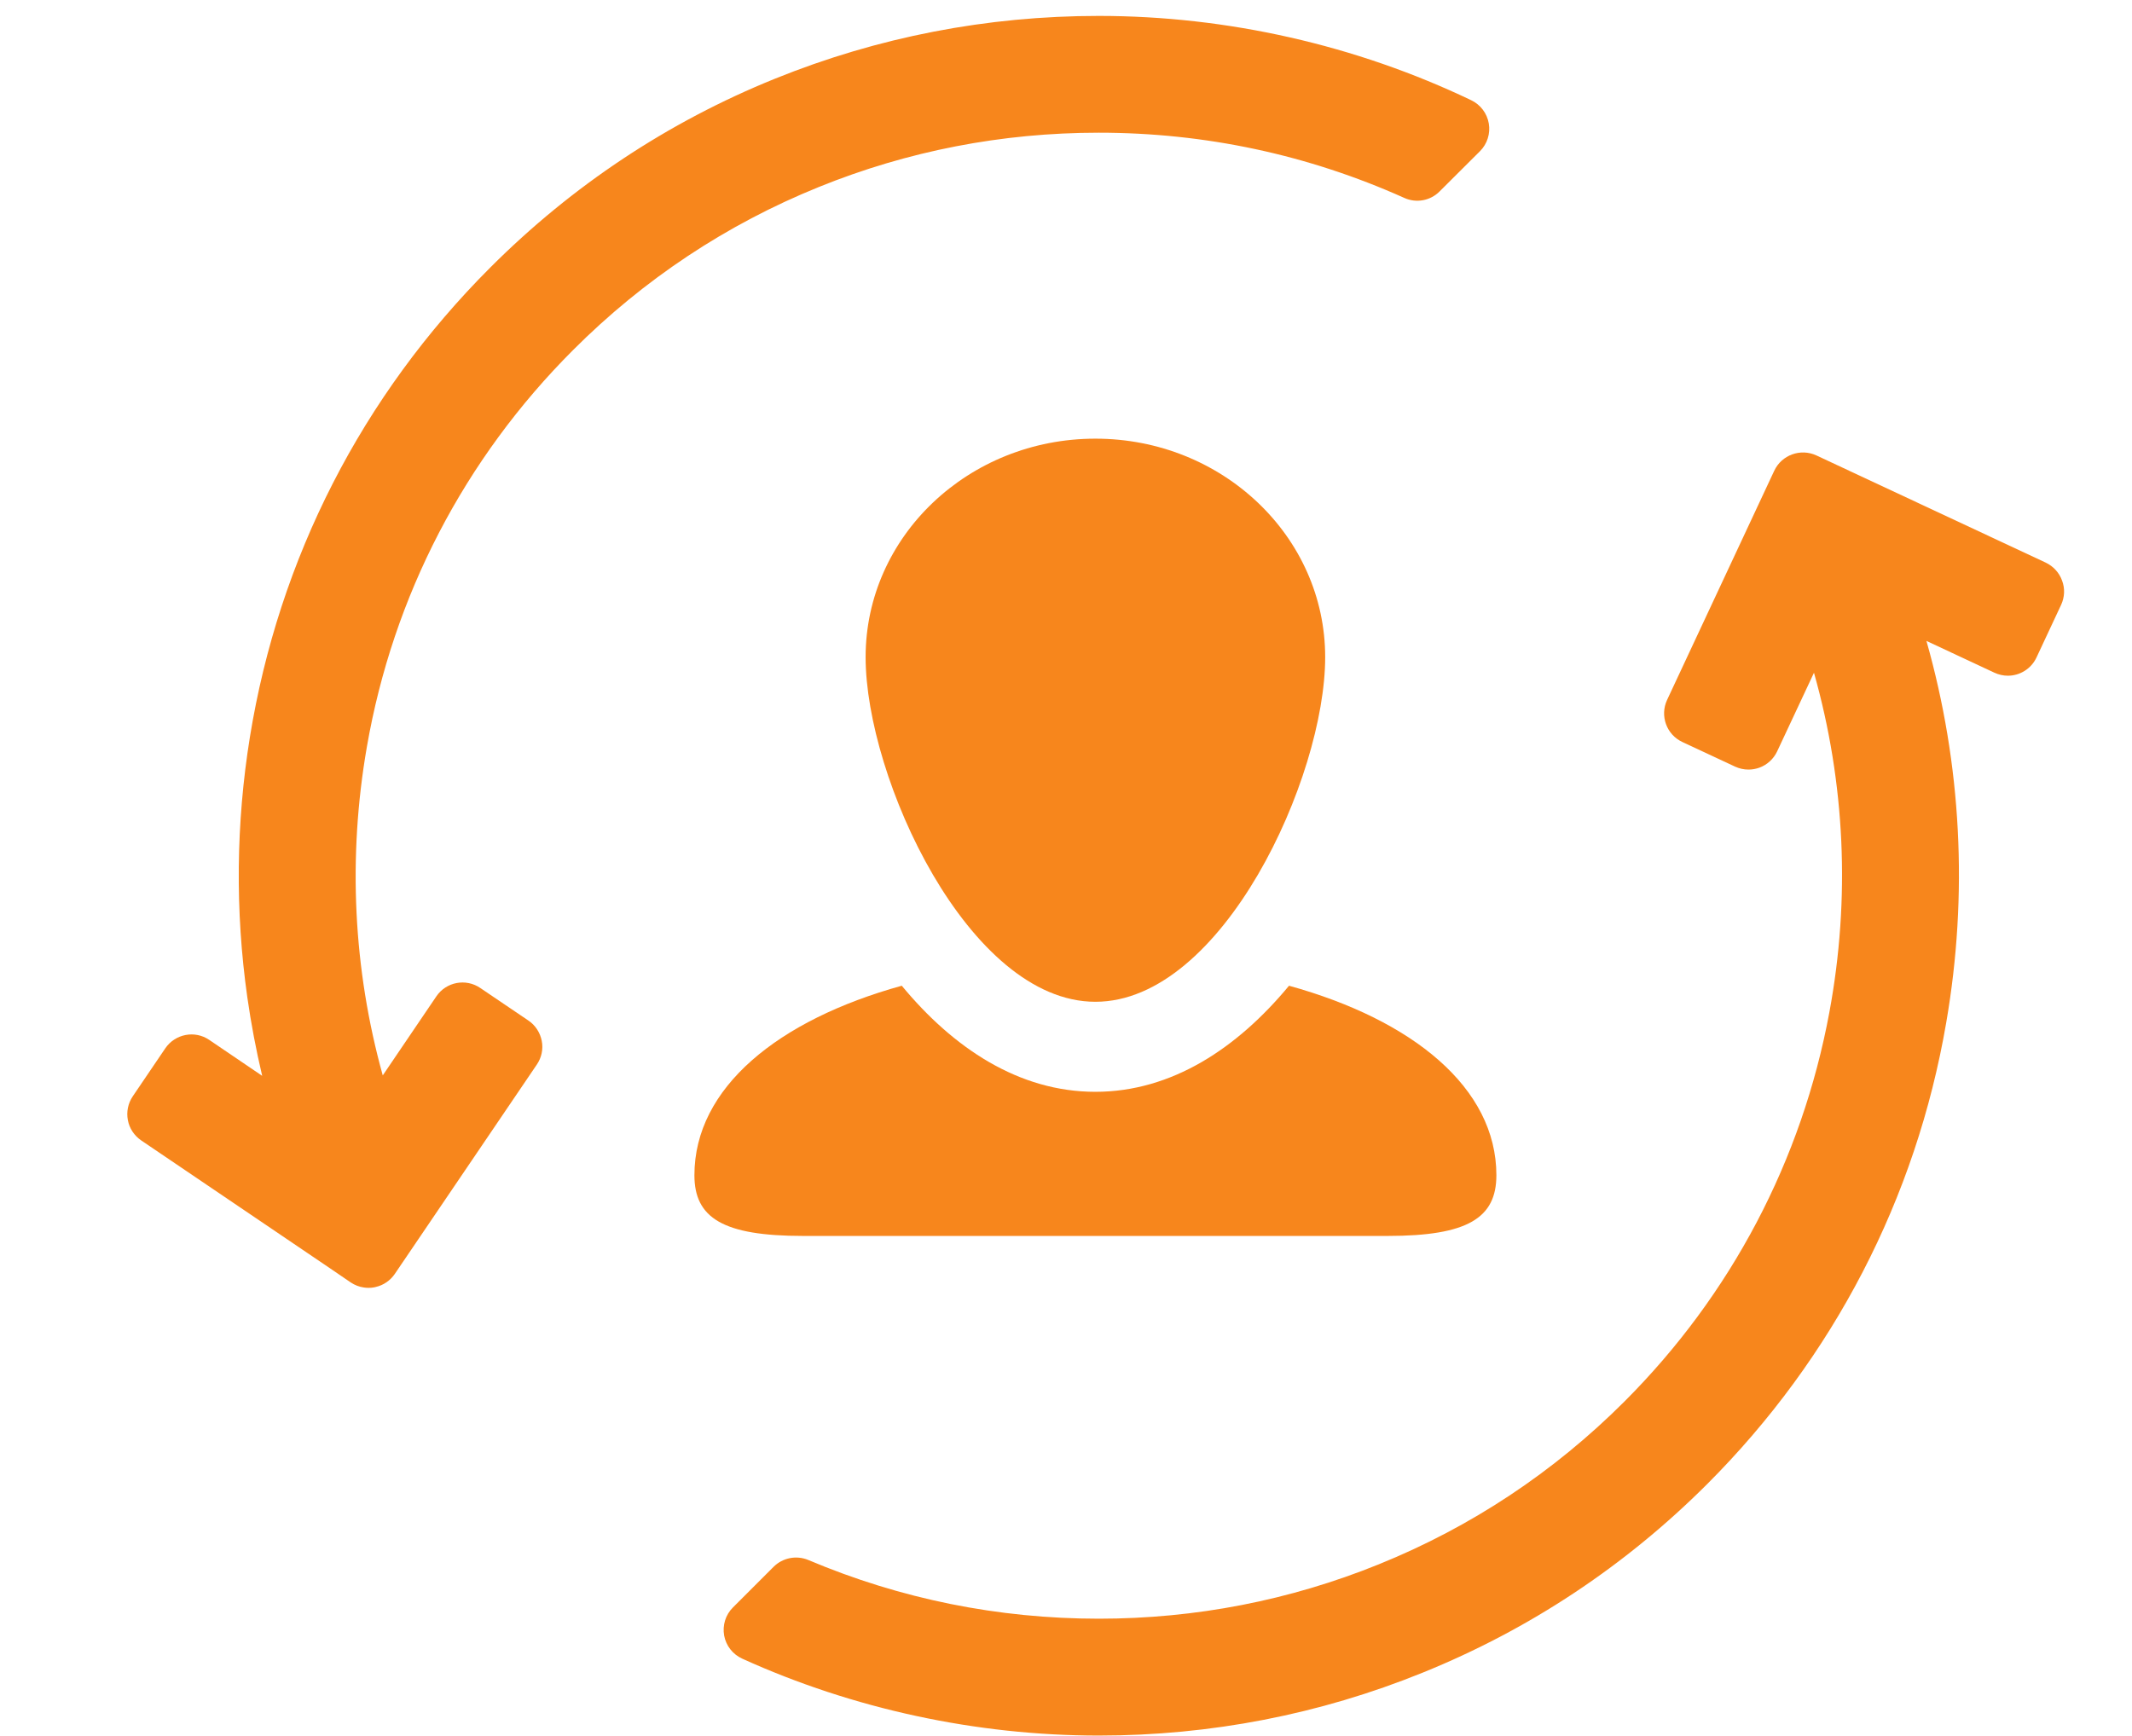
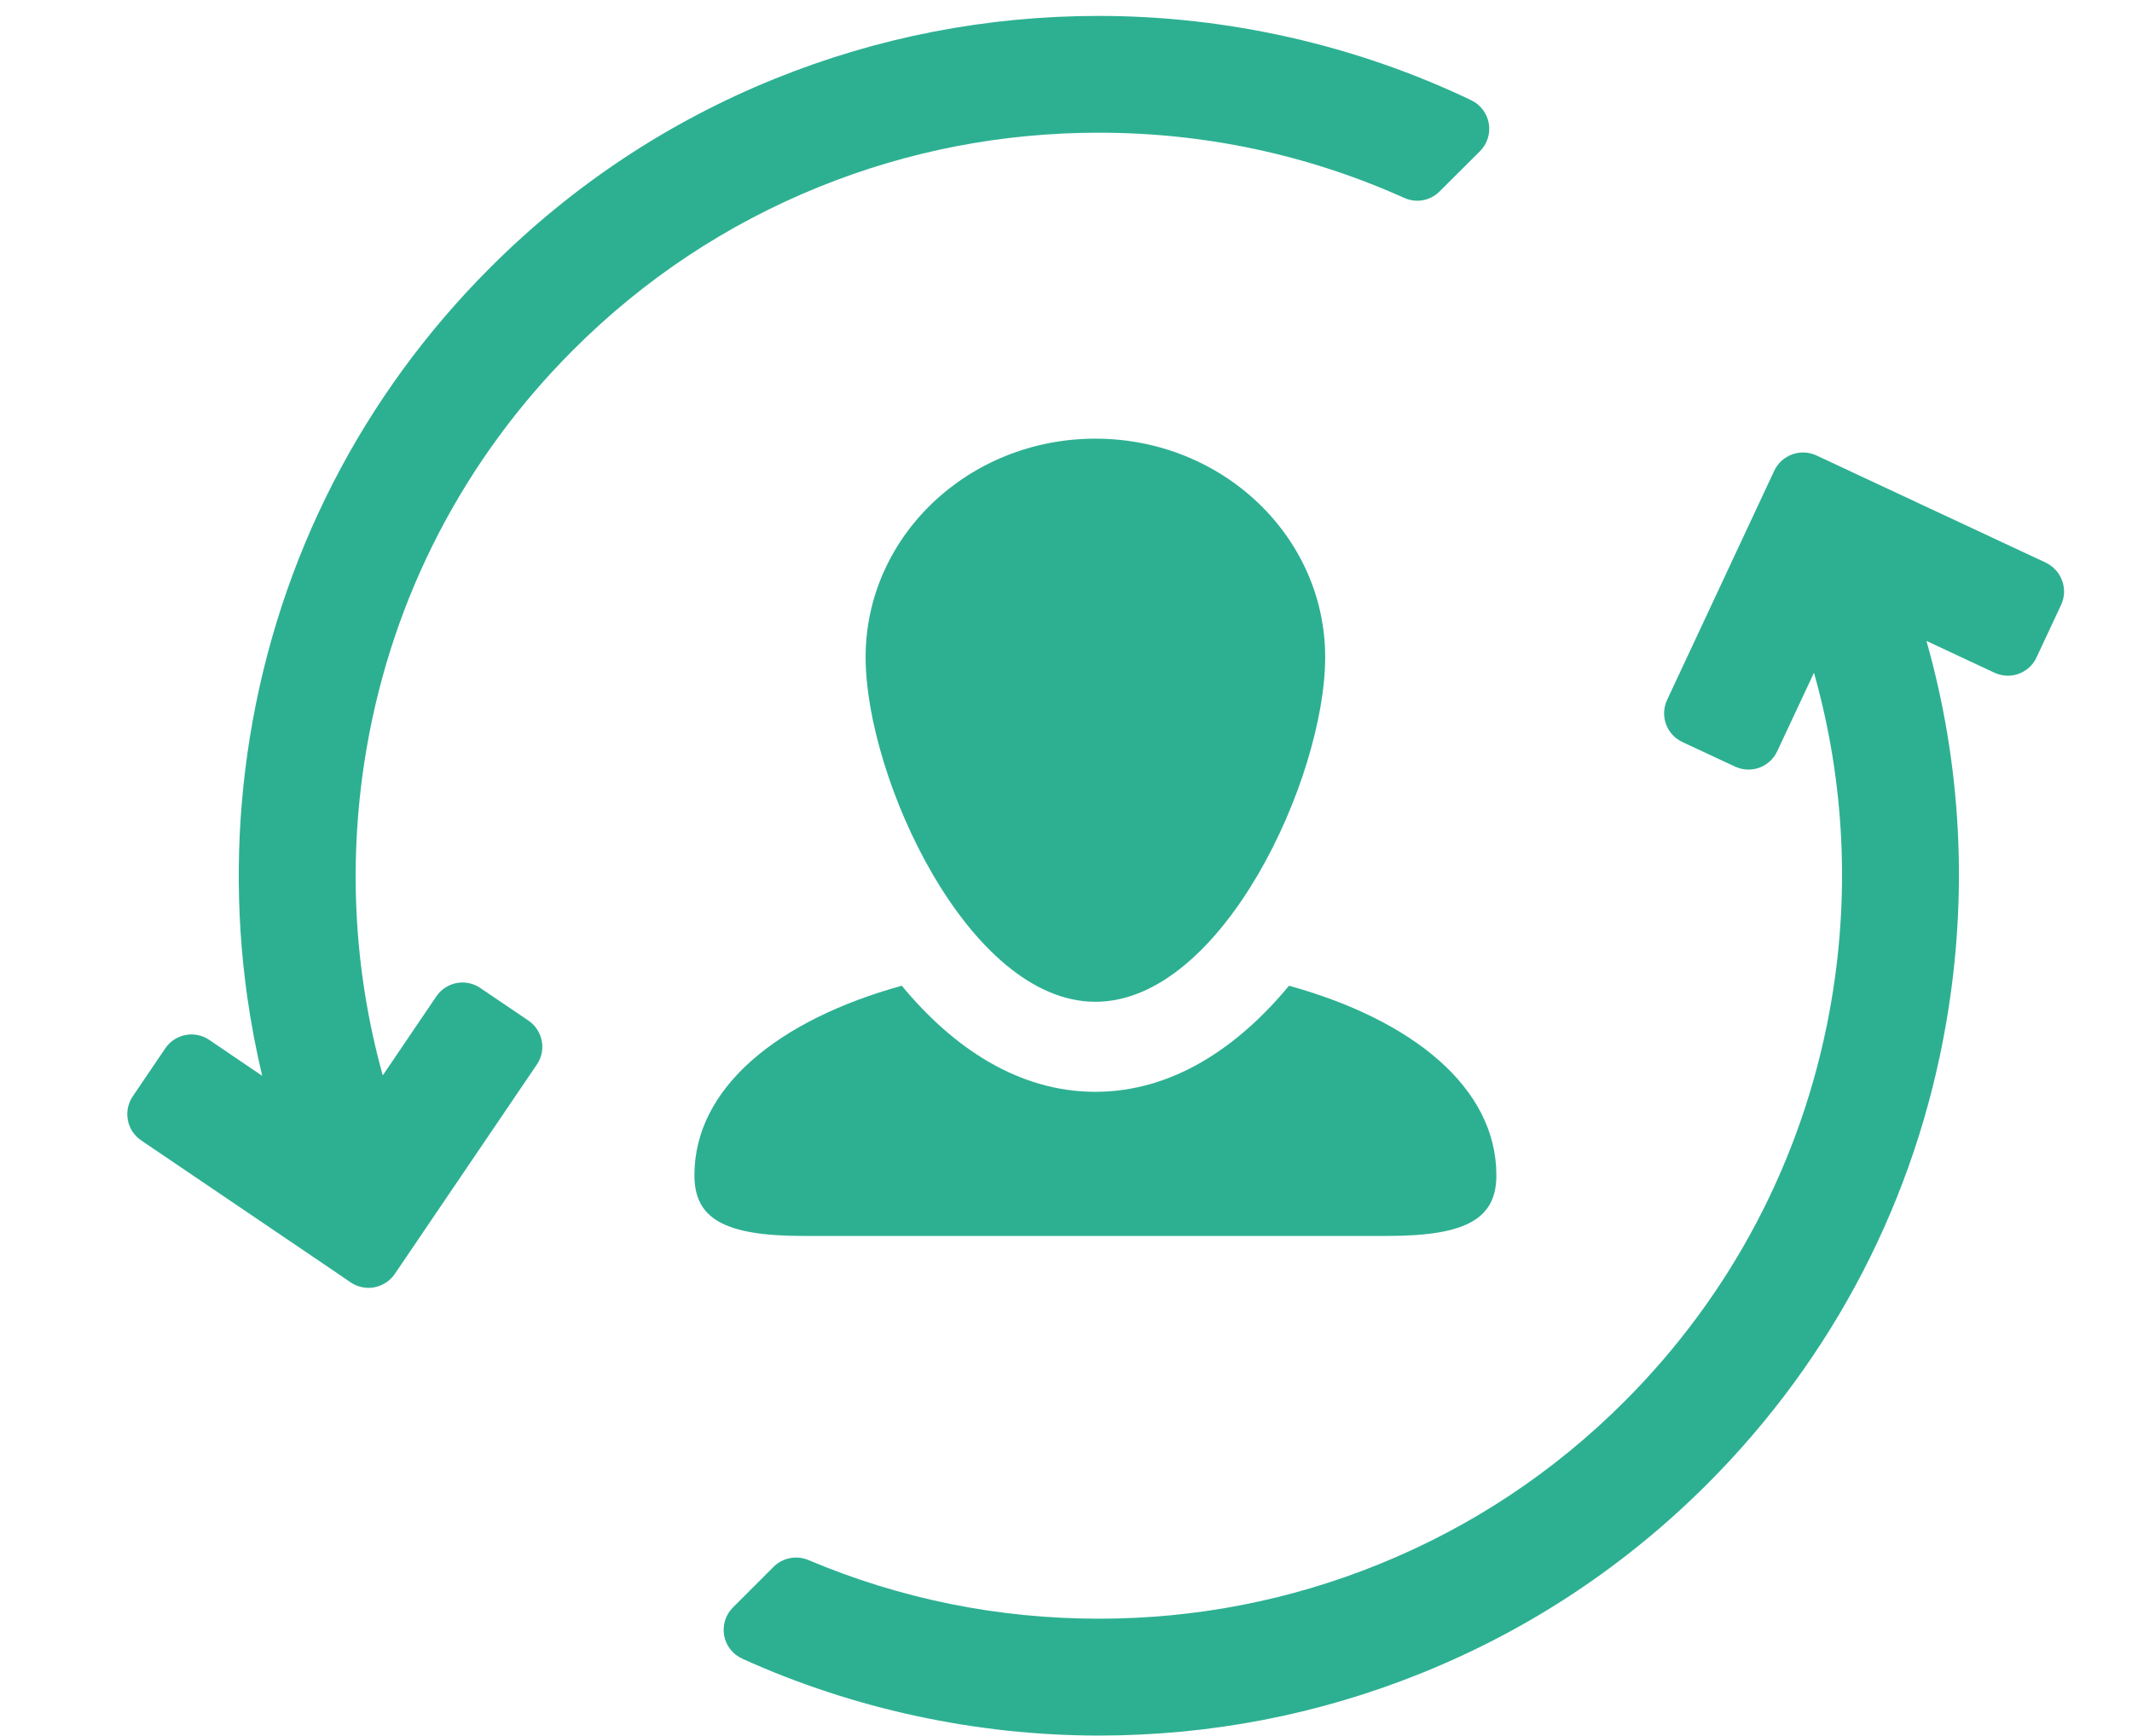
- <svg xmlns="http://www.w3.org/2000/svg" version="1.1" id="Layer_1" x="0px" y="0px" width="29.477px" height="24px" viewBox="78.469 0 29.477 24" enable-background="new 78.469 0 29.477 24" xml:space="preserve" fill="#F7861C">
+ <svg xmlns="http://www.w3.org/2000/svg" version="1.1" id="Layer_1" x="0px" y="0px" width="29.477px" height="24px" viewBox="78.469 0 29.477 24" enable-background="new 78.469 0 29.477 24" xml:space="preserve" fill="#2db092">
  <g>
    <path d="M90.437,9.087c0,1.669,1.423,4.766,3.177,4.766c1.755,0,3.177-3.097,3.177-4.766c0-1.668-1.422-3.021-3.177-3.021   C91.859,6.066,90.437,7.418,90.437,9.087z" />
    <path d="M93.613,17.091h4.042c1.108,0,1.503-0.249,1.503-0.84c0-1.21-1.158-2.147-2.867-2.62c-0.713,0.861-1.619,1.467-2.678,1.467   c-1.057,0-1.964-0.605-2.676-1.467c-1.709,0.473-2.867,1.41-2.867,2.62c0,0.591,0.395,0.84,1.502,0.84H93.613z" />
    <path d="M86.392,4.841c0.979-0.98,2.122-1.738,3.398-2.255c1.231-0.499,2.533-0.751,3.87-0.751c1.47,0,2.892,0.304,4.225,0.902   c0.166,0.075,0.36,0.039,0.488-0.09l0.558-0.556c0.101-0.101,0.146-0.244,0.122-0.384c-0.024-0.14-0.115-0.26-0.243-0.321   C97.218,0.624,95.437,0.22,93.66,0.22c-1.545,0-3.052,0.292-4.478,0.869c-1.477,0.598-2.8,1.476-3.933,2.609   c-1.775,1.774-2.924,4.021-3.325,6.495c-0.192,1.19-0.205,2.4-0.036,3.595c0.052,0.366,0.121,0.729,0.206,1.089l-0.732-0.497   c-0.199-0.136-0.472-0.083-0.608,0.117l-0.45,0.664c-0.065,0.097-0.089,0.214-0.067,0.329c0.021,0.114,0.088,0.214,0.184,0.28   l2.638,1.787l0.259,0.177c0.056,0.037,0.117,0.061,0.182,0.07c0.021,0.003,0.043,0.005,0.064,0.005   c0.028,0,0.056-0.002,0.083-0.008c0.006-0.001,0.011-0.002,0.016-0.004c0.107-0.024,0.202-0.089,0.264-0.18l1.965-2.897   c0.065-0.096,0.09-0.214,0.067-0.328s-0.088-0.215-0.185-0.28l-0.665-0.45c-0.199-0.136-0.472-0.084-0.607,0.116l-0.741,1.093   c-0.408-1.469-0.485-3.014-0.22-4.541C83.903,8.242,84.89,6.343,86.392,4.841z" />
    <path d="M106.979,8.028c-0.039-0.109-0.121-0.198-0.226-0.248l-2.443-1.142l0,0l-0.727-0.34c-0.22-0.102-0.48-0.007-0.583,0.211   l-1.482,3.17c-0.102,0.219-0.008,0.48,0.212,0.582l0.728,0.34c0.059,0.027,0.121,0.041,0.186,0.041c0.05,0,0.101-0.009,0.149-0.026   c0.108-0.039,0.198-0.121,0.247-0.226l0.509-1.087c0.43,1.52,0.505,3.12,0.213,4.694c-0.379,2.047-1.358,3.907-2.832,5.382   c-0.979,0.979-2.123,1.737-3.398,2.253c-1.231,0.499-2.534,0.752-3.87,0.752c-1.393,0-2.743-0.273-4.018-0.812   c-0.164-0.068-0.354-0.031-0.48,0.095l-0.561,0.561c-0.103,0.102-0.147,0.247-0.122,0.389c0.026,0.141,0.119,0.26,0.251,0.32   C90.264,23.632,91.968,24,93.661,24c1.545,0,3.053-0.292,4.478-0.87c1.477-0.598,2.8-1.475,3.934-2.608   c1.743-1.744,2.887-3.949,3.304-6.378c0.307-1.777,0.211-3.574-0.273-5.281l0.939,0.439c0.061,0.028,0.124,0.042,0.187,0.042   c0.164,0,0.322-0.094,0.396-0.253l0.34-0.727C107.015,8.258,107.021,8.138,106.979,8.028z" />
  </g>
</svg>
